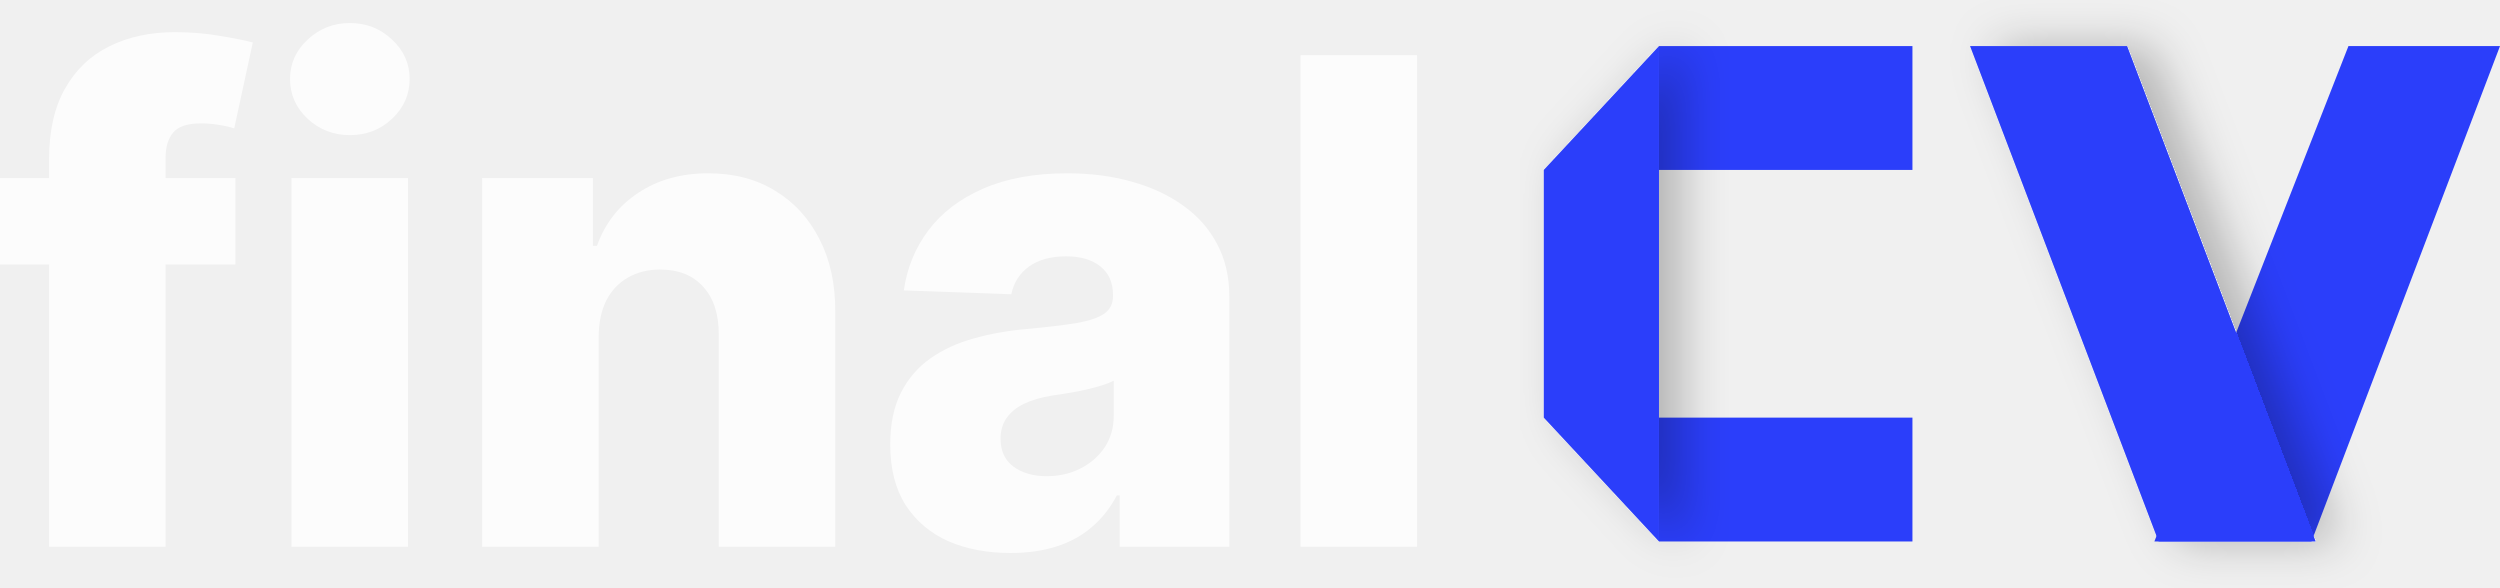
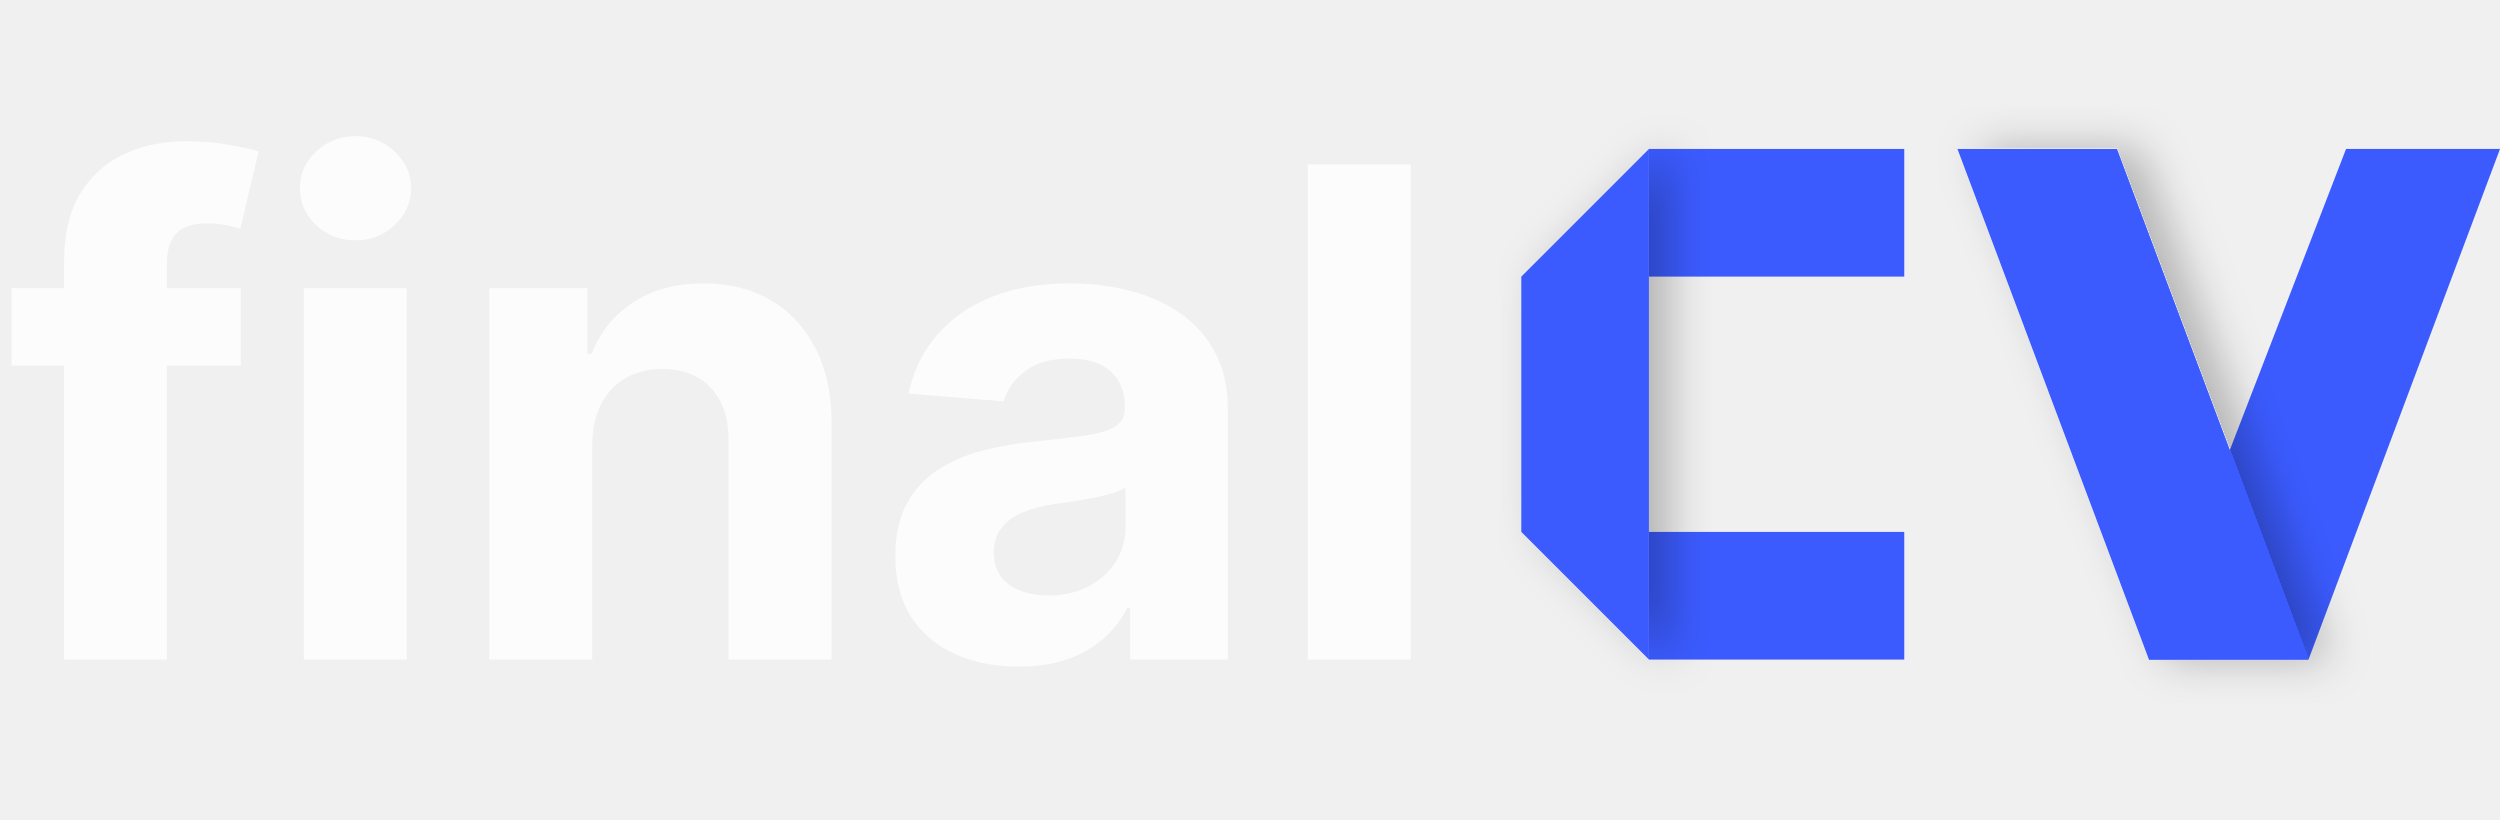
- <svg xmlns="http://www.w3.org/2000/svg" width="217" height="51" viewBox="0 0 217 51" fill="none">
-   <path d="M20.434 15.458V22.958H0V15.458H20.434ZM4.26 47.458V13.833C4.26 11.361 4.722 9.312 5.646 7.688C6.57 6.049 7.852 4.826 9.493 4.021C11.134 3.201 13.03 2.792 15.181 2.792C16.587 2.792 17.91 2.903 19.151 3.125C20.406 3.333 21.337 3.521 21.943 3.688L20.33 11.146C19.958 11.021 19.503 10.917 18.965 10.833C18.441 10.75 17.945 10.708 17.476 10.708C16.29 10.708 15.477 10.972 15.036 11.5C14.595 12.028 14.374 12.75 14.374 13.667V47.458H4.26Z" fill="white" fill-opacity="0.8" />
-   <path d="M25.299 47.458V15.458H35.413V47.458H25.299ZM30.366 11.729C28.946 11.729 27.726 11.257 26.705 10.312C25.685 9.354 25.175 8.201 25.175 6.854C25.175 5.521 25.685 4.382 26.705 3.438C27.726 2.479 28.946 2 30.366 2C31.8 2 33.02 2.479 34.027 3.438C35.047 4.382 35.557 5.521 35.557 6.854C35.557 8.201 35.047 9.354 34.027 10.312C33.02 11.257 31.8 11.729 30.366 11.729Z" fill="white" fill-opacity="0.8" />
-   <path d="M51.963 29.208V47.458H41.85V15.458H51.467V21.333H51.818C52.522 19.375 53.721 17.84 55.417 16.729C57.113 15.604 59.133 15.042 61.477 15.042C63.71 15.042 65.648 15.549 67.288 16.562C68.943 17.562 70.225 18.965 71.135 20.771C72.059 22.562 72.514 24.66 72.5 27.062V47.458H62.387V29.062C62.401 27.285 61.952 25.896 61.042 24.896C60.146 23.896 58.898 23.396 57.299 23.396C56.237 23.396 55.3 23.632 54.486 24.104C53.687 24.562 53.066 25.222 52.625 26.083C52.197 26.944 51.977 27.986 51.963 29.208Z" fill="white" fill-opacity="0.8" />
-   <path d="M87.717 48C85.69 48 83.891 47.66 82.319 46.979C80.761 46.285 79.527 45.243 78.617 43.854C77.721 42.451 77.272 40.694 77.272 38.583C77.272 36.806 77.583 35.306 78.203 34.083C78.824 32.861 79.678 31.868 80.768 31.104C81.857 30.34 83.112 29.764 84.532 29.375C85.952 28.972 87.469 28.701 89.082 28.562C90.888 28.396 92.343 28.222 93.446 28.042C94.549 27.847 95.348 27.576 95.845 27.229C96.355 26.868 96.61 26.361 96.61 25.708V25.604C96.61 24.535 96.245 23.708 95.514 23.125C94.783 22.542 93.797 22.25 92.556 22.25C91.219 22.25 90.144 22.542 89.33 23.125C88.516 23.708 87.999 24.514 87.779 25.542L78.451 25.208C78.727 23.264 79.437 21.528 80.582 20C81.74 18.458 83.325 17.25 85.338 16.375C87.365 15.486 89.799 15.042 92.639 15.042C94.666 15.042 96.534 15.285 98.244 15.771C99.954 16.243 101.443 16.938 102.711 17.854C103.98 18.757 104.959 19.868 105.648 21.188C106.351 22.507 106.703 24.014 106.703 25.708V47.458H97.189V43H96.941C96.376 44.083 95.652 45 94.769 45.75C93.901 46.5 92.874 47.062 91.688 47.438C90.516 47.812 89.192 48 87.717 48ZM90.84 41.333C91.929 41.333 92.908 41.111 93.777 40.667C94.659 40.222 95.362 39.611 95.886 38.833C96.41 38.042 96.672 37.125 96.672 36.083V33.042C96.382 33.194 96.031 33.333 95.617 33.458C95.217 33.583 94.776 33.701 94.294 33.812C93.811 33.924 93.315 34.021 92.805 34.104C92.294 34.188 91.805 34.264 91.336 34.333C90.385 34.486 89.571 34.722 88.896 35.042C88.234 35.361 87.724 35.778 87.365 36.292C87.02 36.792 86.848 37.389 86.848 38.083C86.848 39.139 87.22 39.944 87.965 40.5C88.723 41.056 89.682 41.333 90.84 41.333Z" fill="white" fill-opacity="0.8" />
-   <path d="M123 4.792V47.458H112.887V4.792H123Z" fill="white" fill-opacity="0.8" />
-   <path d="M217 4L200.636 47H187L203.845 4H217Z" fill="#2B3EFA" />
-   <g filter="url(#filter0_d_16_359)">
-     <path d="M171 4L187.364 47H201L184.636 4H171Z" fill="#2B3EFA" />
+ <svg xmlns="http://www.w3.org/2000/svg" width="235" height="77" viewBox="0 0 235 77" fill="none">
+   <path d="M22.636 27.091V34.364H1.091V27.091H22.636ZM6.023 62V24.568C6.023 22.038 6.515 19.939 7.5 18.273C8.5 16.606 9.864 15.356 11.591 14.523C13.318 13.689 15.28 13.273 17.477 13.273C18.962 13.273 20.318 13.386 21.546 13.614C22.788 13.841 23.712 14.046 24.318 14.227L22.591 21.5C22.212 21.379 21.742 21.265 21.182 21.159C20.636 21.053 20.076 21 19.5 21C18.076 21 17.083 21.333 16.523 22C15.962 22.651 15.682 23.568 15.682 24.75V62H6.023ZM28.551 62V27.091H38.233V62H28.551ZM33.415 22.591C31.975 22.591 30.741 22.114 29.71 21.159C28.695 20.189 28.188 19.03 28.188 17.682C28.188 16.349 28.695 15.204 29.71 14.25C30.741 13.28 31.975 12.796 33.415 12.796C34.854 12.796 36.081 13.28 37.097 14.25C38.127 15.204 38.642 16.349 38.642 17.682C38.642 19.03 38.127 20.189 37.097 21.159C36.081 22.114 34.854 22.591 33.415 22.591ZM55.67 41.818V62H45.989V27.091H55.216V33.25H55.625C56.398 31.22 57.693 29.614 59.511 28.432C61.33 27.235 63.534 26.636 66.125 26.636C68.549 26.636 70.663 27.167 72.466 28.227C74.269 29.288 75.671 30.803 76.671 32.773C77.671 34.727 78.171 37.061 78.171 39.773V62H68.489V41.5C68.504 39.364 67.958 37.697 66.852 36.5C65.746 35.288 64.224 34.682 62.284 34.682C60.981 34.682 59.83 34.962 58.83 35.523C57.845 36.083 57.072 36.901 56.511 37.977C55.966 39.038 55.686 40.318 55.67 41.818ZM95.756 62.659C93.528 62.659 91.544 62.273 89.801 61.5C88.059 60.712 86.68 59.553 85.665 58.023C84.665 56.477 84.165 54.553 84.165 52.25C84.165 50.311 84.521 48.682 85.233 47.364C85.945 46.045 86.915 44.985 88.142 44.182C89.369 43.379 90.763 42.773 92.324 42.364C93.9 41.955 95.551 41.667 97.278 41.5C99.309 41.288 100.945 41.091 102.188 40.909C103.43 40.712 104.331 40.424 104.892 40.045C105.453 39.667 105.733 39.106 105.733 38.364V38.227C105.733 36.788 105.278 35.674 104.369 34.886C103.475 34.099 102.203 33.705 100.551 33.705C98.809 33.705 97.422 34.091 96.392 34.864C95.362 35.621 94.68 36.576 94.347 37.727L85.392 37C85.847 34.879 86.74 33.045 88.074 31.5C89.407 29.939 91.127 28.742 93.233 27.909C95.354 27.061 97.809 26.636 100.597 26.636C102.536 26.636 104.392 26.864 106.165 27.318C107.953 27.773 109.536 28.477 110.915 29.432C112.309 30.386 113.407 31.614 114.21 33.114C115.013 34.599 115.415 36.379 115.415 38.455V62H106.233V57.159H105.96C105.4 58.25 104.65 59.212 103.71 60.045C102.771 60.864 101.642 61.508 100.324 61.977C99.006 62.432 97.483 62.659 95.756 62.659ZM98.528 55.977C99.953 55.977 101.21 55.697 102.301 55.136C103.392 54.561 104.248 53.788 104.869 52.818C105.491 51.849 105.801 50.75 105.801 49.523V45.818C105.498 46.015 105.081 46.197 104.551 46.364C104.036 46.515 103.453 46.659 102.801 46.795C102.15 46.917 101.498 47.03 100.847 47.136C100.195 47.227 99.604 47.311 99.074 47.386C97.938 47.553 96.945 47.818 96.097 48.182C95.248 48.545 94.589 49.038 94.119 49.659C93.65 50.265 93.415 51.023 93.415 51.932C93.415 53.25 93.892 54.258 94.847 54.955C95.816 55.636 97.044 55.977 98.528 55.977ZM132.608 15.454V62H122.926V15.454H132.608Z" fill="white" fill-opacity="0.8" />
+   <path d="M235 14L217 62H202L220.529 14H235Z" fill="#3B5BFF" />
+   <g filter="url(#filter0_d_614_1559)">
+     <path d="M184 14L202 62H217L199 14H184Z" fill="#3B5BFF" />
  </g>
-   <path d="M144 4H166V14.75H144V4Z" fill="#2B3EFA" />
-   <path d="M144 36.25H166V47H144V36.25Z" fill="#2B3EFA" />
-   <g filter="url(#filter1_d_16_359)">
-     <path d="M134 14.75L144 4V47L134 36.25V14.75Z" fill="#2B3EFA" />
+   <rect x="155" y="14" width="24" height="12" fill="#3B5BFF" />
+   <rect x="155" y="50" width="24" height="12" fill="#3B5BFF" />
+   <g filter="url(#filter1_d_614_1559)">
+     <path d="M143 26L155 14V62L143 50V26Z" fill="#3B5BFF" />
  </g>
  <defs>
-     <filter id="filter0_d_16_359" x="169" y="0" width="38" height="51" filterUnits="userSpaceOnUse" color-interpolation-filters="sRGB">
+     <filter id="filter0_d_614_1559" x="182" y="10" width="41" height="56" filterUnits="userSpaceOnUse" color-interpolation-filters="sRGB">
      <feFlood flood-opacity="0" result="BackgroundImageFix" />
      <feColorMatrix in="SourceAlpha" type="matrix" values="0 0 0 0 0 0 0 0 0 0 0 0 0 0 0 0 0 0 127 0" result="hardAlpha" />
      <feOffset dx="2" />
      <feGaussianBlur stdDeviation="2" />
      <feComposite in2="hardAlpha" operator="out" />
      <feColorMatrix type="matrix" values="0 0 0 0 0 0 0 0 0 0 0 0 0 0 0 0 0 0 0.25 0" />
-       <feBlend mode="normal" in2="BackgroundImageFix" result="effect1_dropShadow_16_359" />
-       <feBlend mode="normal" in="SourceGraphic" in2="effect1_dropShadow_16_359" result="shape" />
+       <feBlend mode="normal" in2="BackgroundImageFix" result="effect1_dropShadow_614_1559" />
+       <feBlend mode="normal" in="SourceGraphic" in2="effect1_dropShadow_614_1559" result="shape" />
    </filter>
-     <filter id="filter1_d_16_359" x="132" y="0" width="18" height="51" filterUnits="userSpaceOnUse" color-interpolation-filters="sRGB">
+     <filter id="filter1_d_614_1559" x="141" y="10" width="20" height="56" filterUnits="userSpaceOnUse" color-interpolation-filters="sRGB">
      <feFlood flood-opacity="0" result="BackgroundImageFix" />
      <feColorMatrix in="SourceAlpha" type="matrix" values="0 0 0 0 0 0 0 0 0 0 0 0 0 0 0 0 0 0 127 0" result="hardAlpha" />
      <feOffset dx="2" />
      <feGaussianBlur stdDeviation="2" />
      <feComposite in2="hardAlpha" operator="out" />
      <feColorMatrix type="matrix" values="0 0 0 0 0 0 0 0 0 0 0 0 0 0 0 0 0 0 0.25 0" />
-       <feBlend mode="normal" in2="BackgroundImageFix" result="effect1_dropShadow_16_359" />
-       <feBlend mode="normal" in="SourceGraphic" in2="effect1_dropShadow_16_359" result="shape" />
+       <feBlend mode="normal" in2="BackgroundImageFix" result="effect1_dropShadow_614_1559" />
+       <feBlend mode="normal" in="SourceGraphic" in2="effect1_dropShadow_614_1559" result="shape" />
    </filter>
  </defs>
</svg>
